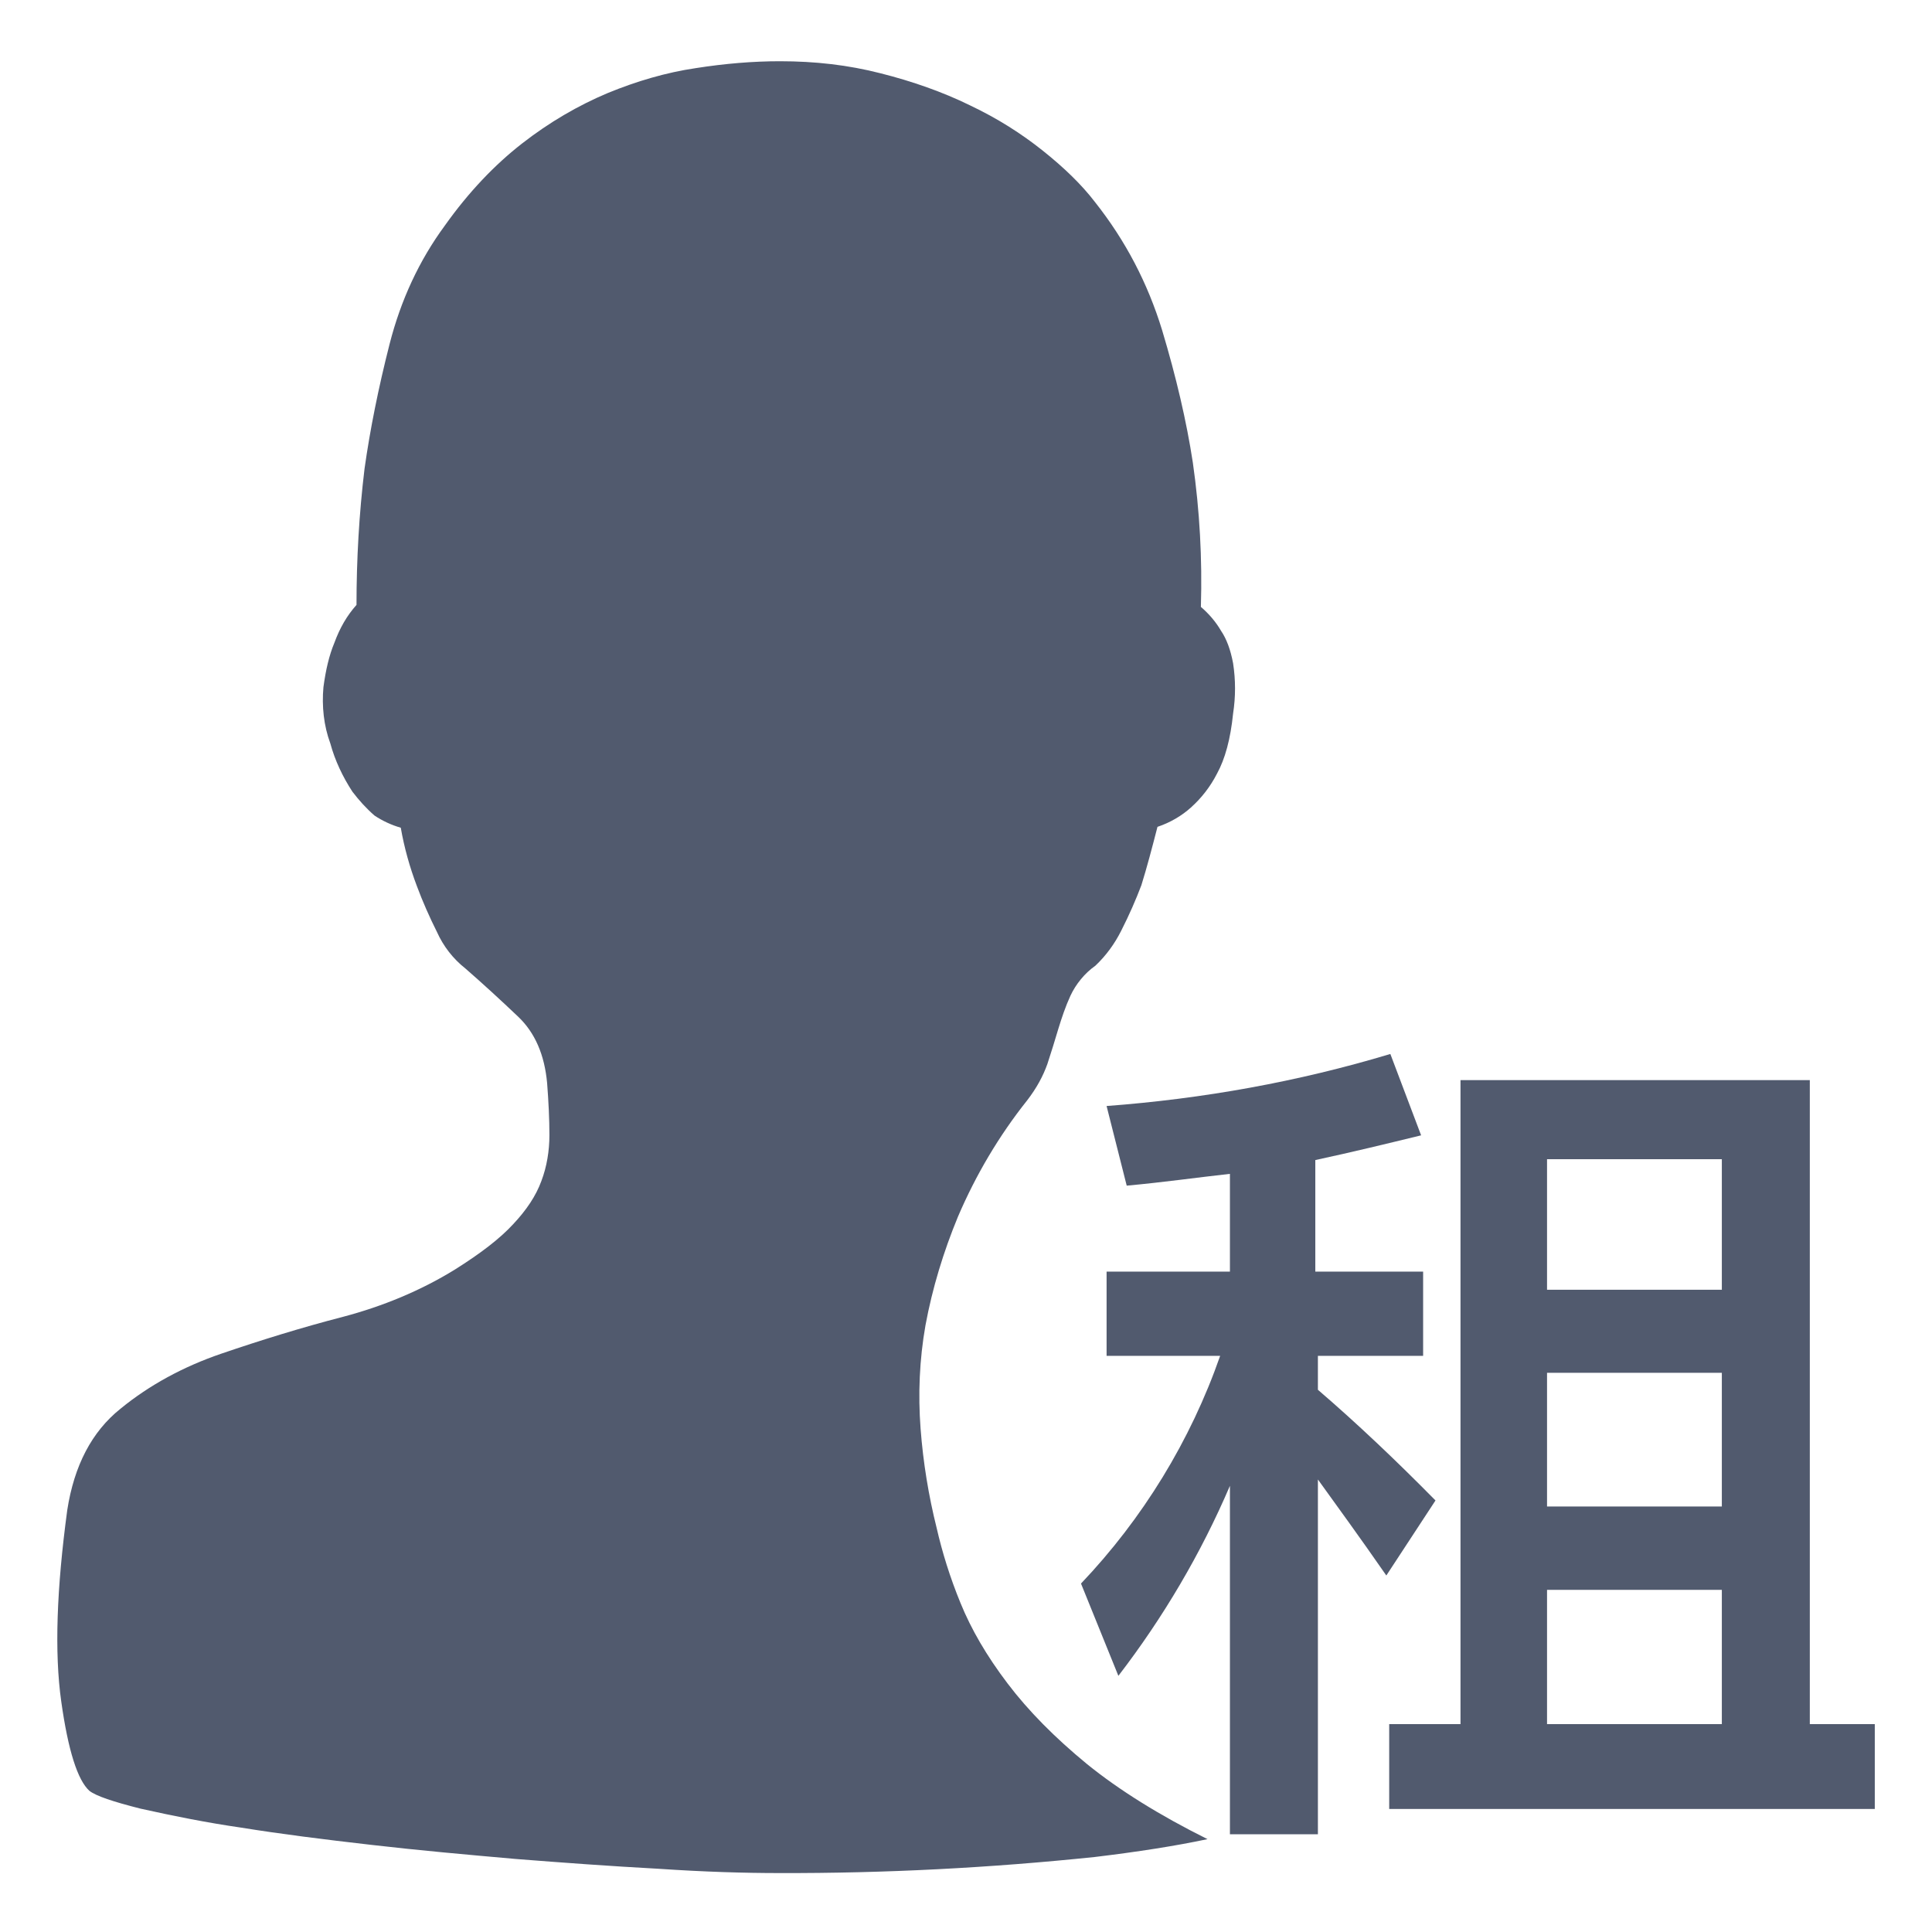
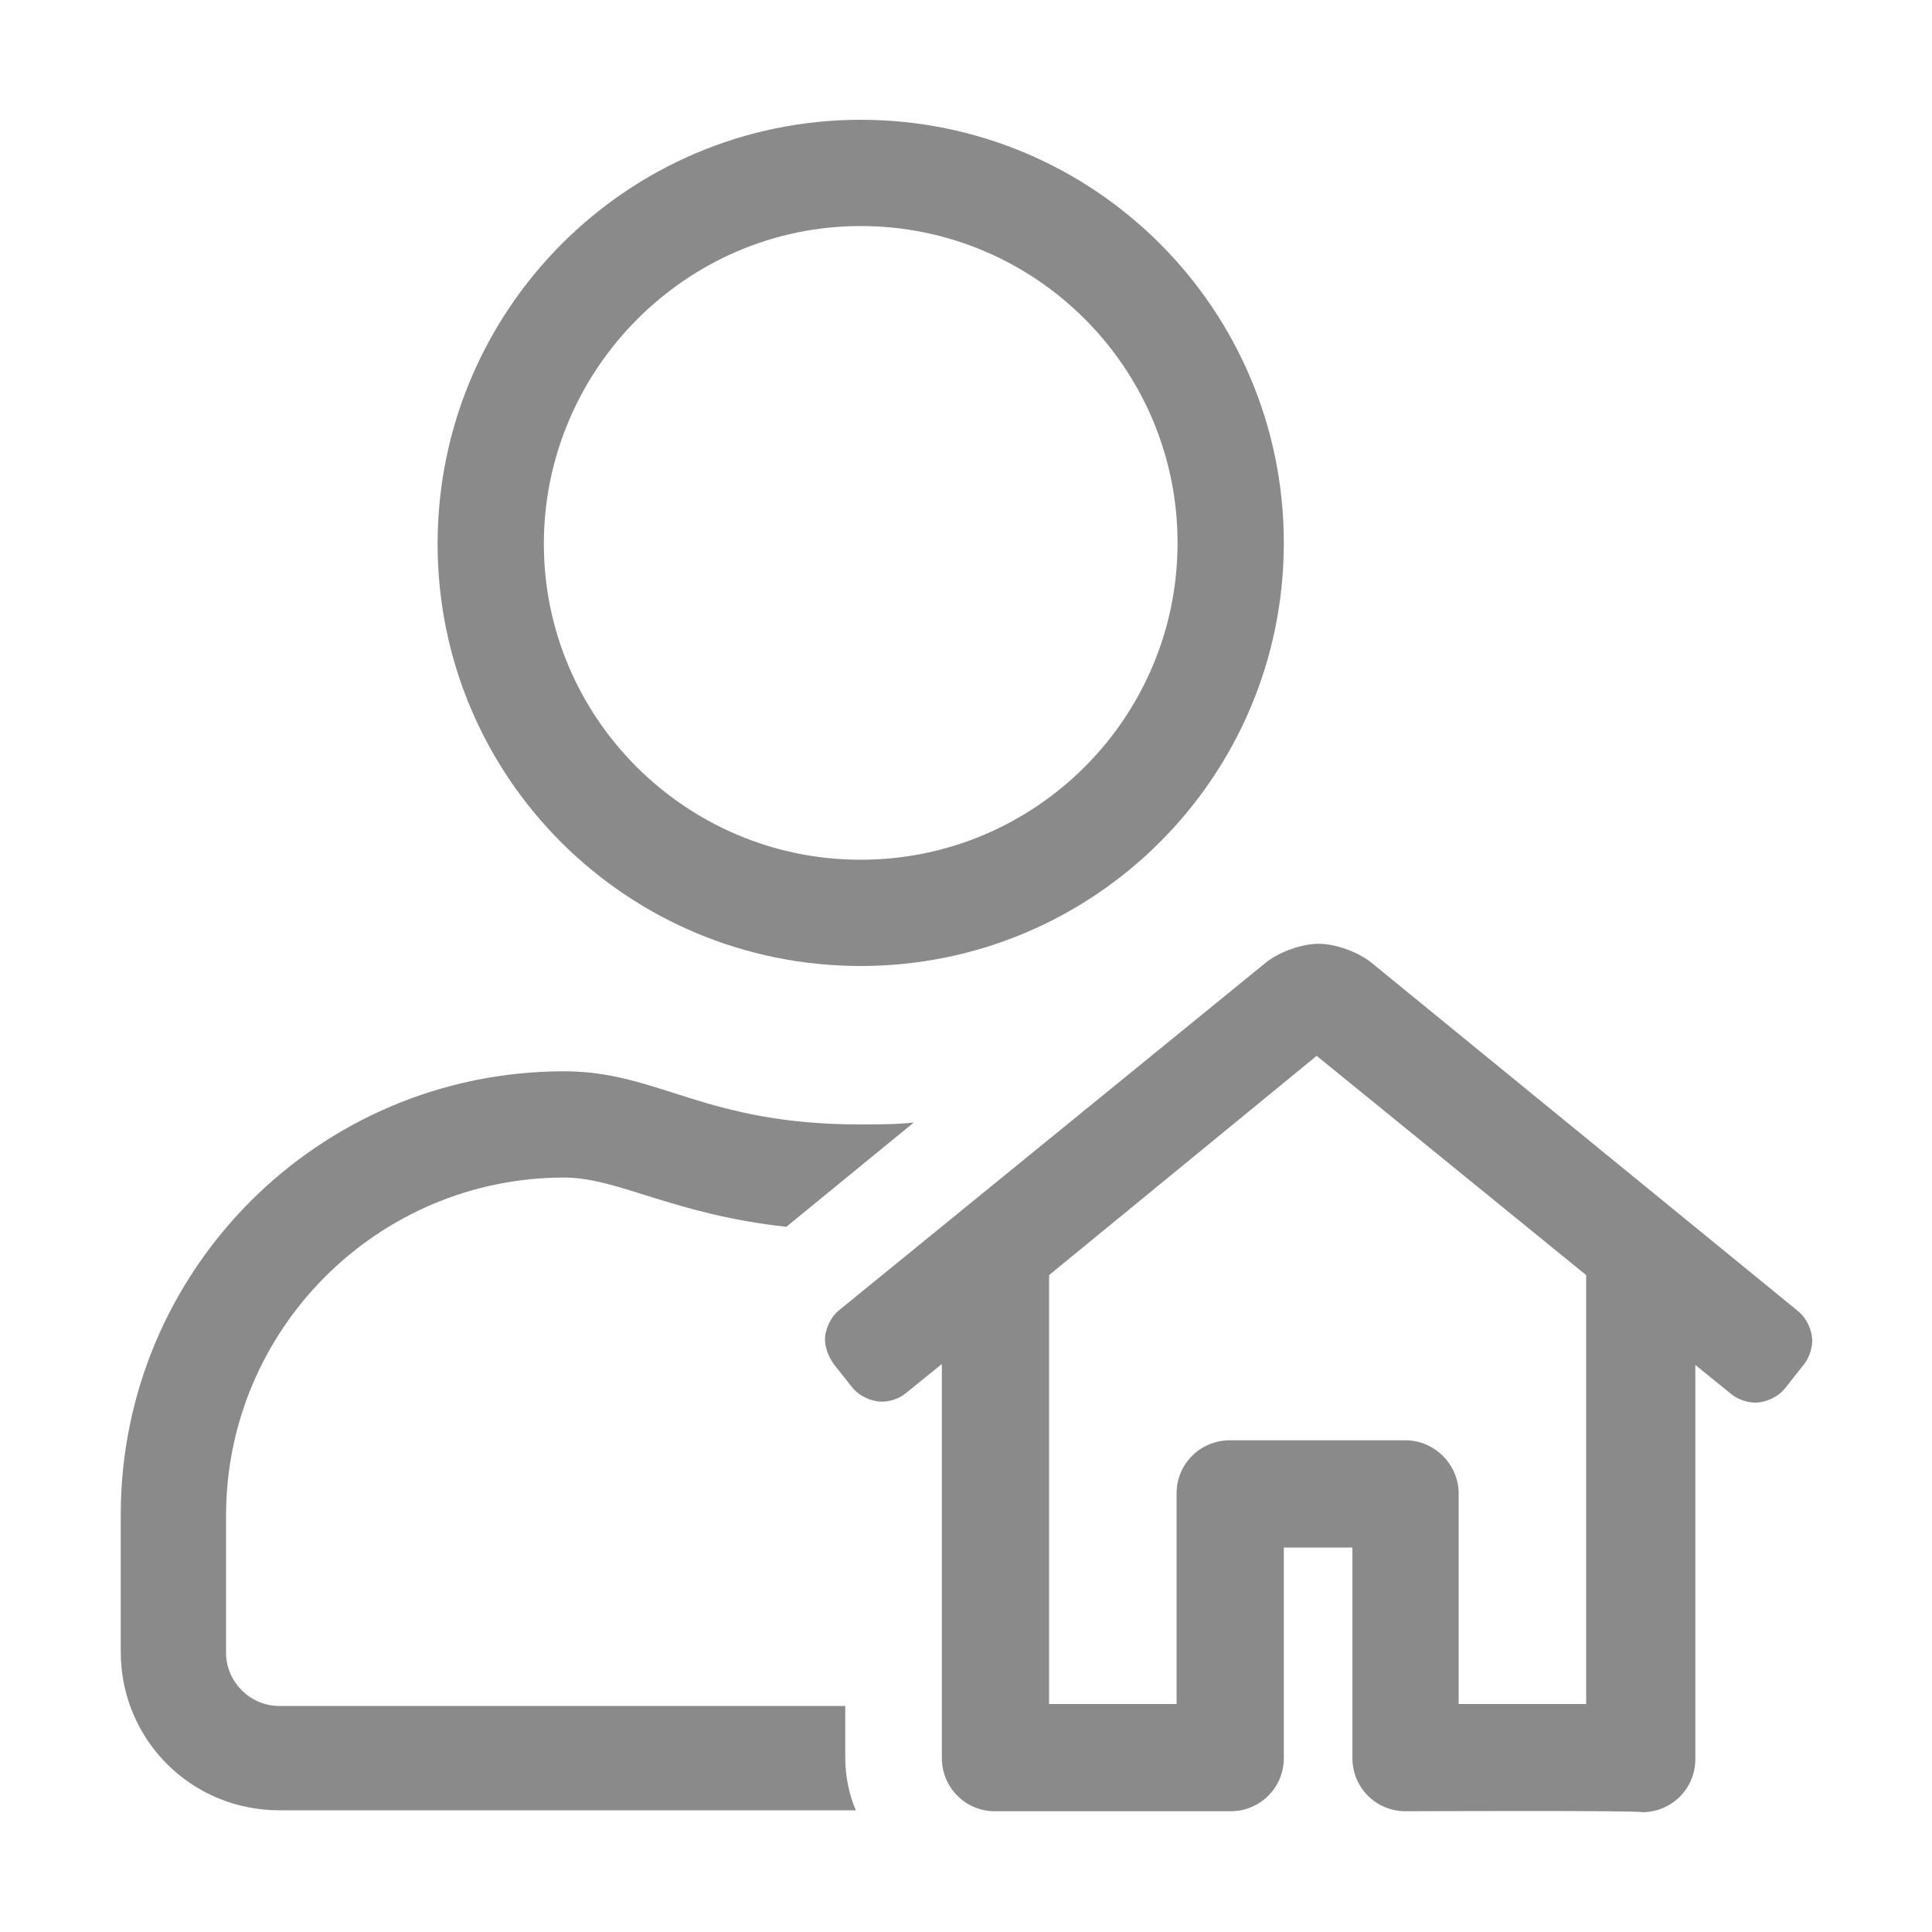
- <svg xmlns="http://www.w3.org/2000/svg" t="1730275923787" class="icon" viewBox="0 0 1024 1024" version="1.1" p-id="3535" width="32" height="32">
-   <path d="M698.514 736.61v-17.981H754.286v-44.648h-57.143v-59.124c19.81-4.267 37.943-8.686 56.076-13.105l-16.305-43.124c-49.067 14.781-99.505 23.771-150.4 27.581l10.667 42.21c19.962-1.829 36.724-4.267 54.705-6.248v51.81h-65.371v44.648h60.19c-15.695 44.952-40.99 86.248-73.752 120.686l19.81 48.914c23.771-30.933 43.733-64.762 59.124-100.724V972.19h46.629V784.152c9.752 13.562 21.79 30.019 36.267 50.895l26.057-39.771c-21.181-21.486-41.6-40.838-62.324-58.667z" fill="#515A6E" p-id="3536" />
-   <path d="M959.238 913.829v-341.333H774.095v341.333h-37.79v44.952h257.371v-44.952h-34.438z m-46.629 0h-92.648V842.667h92.648v71.162z m0-115.352h-92.648v-70.857h92.648V798.476z m0-114.895h-92.648v-69.181h92.648v69.181zM613.486 438.248c-2.895 11.276-5.638 21.638-8.533 30.933-2.895 7.619-6.4 15.695-10.667 24.076-3.505 7.01-8.076 13.257-13.714 18.59-5.638 3.962-10.362 9.752-13.257 16-2.59 5.638-4.571 11.581-6.4 17.524-1.829 6.248-3.81 12.495-5.79 18.59-2.286 6.4-5.638 12.648-10.667 19.2-14.933 18.743-27.276 39.619-36.724 61.714-7.619 18.438-13.562 37.79-17.219 57.6-3.2 18.133-3.962 36.571-2.59 54.705s4.267 35.657 8.533 52.724c2.895 12.648 7.01 26.057 12.648 39.771 5.638 13.867 13.867 28.038 24.99 42.667 10.971 14.476 24.99 28.648 42.057 42.667 16.914 13.714 38.4 27.124 63.848 39.771-17.219 3.657-36.876 6.705-59.581 9.448-55.467 5.79-111.238 8.686-167.162 8.533-18.438 0-39.771-0.61-64.457-2.286-25.295-1.371-50.286-3.2-75.429-5.181-25.905-2.286-51.505-4.571-76.495-7.467-25.295-2.895-48.305-5.79-69.029-9.143-17.981-2.59-35.505-6.095-53.333-10.057-14.476-3.657-23.619-6.705-27.124-9.448-6.248-5.638-11.276-21.333-14.933-47.39-3.657-25.905-2.438-59.733 3.2-101.486 3.657-23.467 12.952-41.448 28.19-53.638 15.086-12.343 33.067-22.248 53.638-29.257 20.571-7.01 42.057-13.714 64.457-19.505 20.724-5.486 40.838-13.714 59.124-24.99 13.562-8.533 23.771-16.305 30.933-24.076 7.01-7.467 12.038-14.933 14.933-22.857 2.895-7.619 4.267-16 4.267-24.381s-0.457-17.829-1.219-27.581c-1.371-14.933-6.4-26.667-15.39-35.2-9.143-8.686-18.59-17.371-28.038-25.6-6.4-5.029-11.581-11.733-14.933-19.2-3.962-7.924-7.619-16.152-10.667-24.381-3.81-10.057-6.705-20.419-8.533-30.933-4.876-1.371-9.752-3.657-13.867-6.4-4.419-3.81-8.229-8.076-11.733-12.648-5.181-7.924-9.295-16.61-11.733-25.6-3.505-9.448-4.571-19.81-3.657-29.867 1.219-9.143 3.048-16.914 5.79-23.467 2.895-7.924 6.705-14.476 11.733-20.114 0-24.076 1.371-48.305 4.267-72.229 2.895-20.571 7.314-42.667 13.257-65.981s15.695-44.343 29.257-62.781c12.648-17.829 26.514-32.305 40.99-43.581 14.476-11.276 29.714-20.114 45.257-26.667 15.543-6.4 31.238-10.971 46.781-13.257 15.543-2.438 30.476-3.657 44.648-3.657 18.59 0 36.114 1.981 53.333 6.4 16.914 4.267 32.914 9.905 47.238 16.914 14.781 7.01 27.429 15.086 38.705 24.076s20.571 17.981 27.581 27.124c16.305 20.571 28.038 43.124 35.657 67.962 7.467 24.838 12.952 48.305 16.305 70.248 3.657 25.6 5.029 51.048 4.267 76.495 4.267 3.657 7.924 7.924 10.667 12.648 2.895 4.267 5.029 9.905 6.4 17.219 1.371 8.838 1.371 17.829 0 26.667-1.371 13.562-4.267 24.076-8.533 31.848-3.505 6.857-8.229 12.952-13.867 17.981-4.724 4.267-10.819 7.924-17.676 10.21z" fill="#515A6E" p-id="3537" />
+ <svg xmlns="http://www.w3.org/2000/svg" t="1730428563034" class="icon" viewBox="0 0 1024 1024" version="1.1" p-id="3807" width="32" height="32">
+   <path d="M456.192 512c123.904 0 224.256-100.352 224.256-224.256s-100.352-224.256-224.256-224.256-224.256 100.864-224.256 224.768S332.288 512 456.192 512z m0-392.192c92.672 0 167.936 75.264 167.936 167.936S548.864 455.68 456.192 455.68 288.256 380.416 288.256 288.256 363.52 119.808 456.192 119.808zM448 931.328v-27.136H147.968c-15.36 0-28.16-12.8-28.16-28.16v-72.704c0-98.816 80.384-179.2 179.2-179.2 28.672 0 57.344 19.456 117.76 26.112l67.584-55.296c-8.704 1.024-18.432 1.024-28.672 1.024-82.432 0-106.496-28.16-156.672-28.16-130.048 0-235.008 105.472-235.008 235.008V875.52c0 46.592 37.376 83.968 83.968 83.968h305.664c-3.584-8.192-5.632-17.92-5.632-28.16z" p-id="3808" fill="#8a8a8a" />
+   <path d="M744.96 960c-15.872 0-28.16-12.8-28.16-28.16v-111.616h-36.352V931.84c0 15.872-12.8 28.16-28.16 28.16H527.36c-15.872 0-28.16-12.8-28.16-28.16v-208.896l-18.944 15.36c-3.584 3.072-8.704 4.608-12.8 4.608-5.632 0-12.288-3.072-15.872-7.68l-9.728-12.288c-2.56-3.584-4.608-8.704-4.608-12.8 0-5.632 3.072-12.288 7.68-15.872l226.304-184.32c7.168-5.632 18.944-9.728 27.648-9.728s20.48 4.096 27.648 9.728l226.304 184.832c4.608 3.584 7.68 10.24 7.68 15.872 0 4.608-2.048 9.728-4.608 12.8l-9.728 12.288c-3.584 4.608-10.24 7.68-15.872 7.68-4.608 0-9.728-2.048-12.8-4.608l-18.944-15.36v208.896c0 15.872-12.8 28.16-28.16 28.16-1.024-1.024-125.44-0.512-125.44-0.512z m0-196.608c15.36 0 28.16 12.8 28.16 28.16v111.616h67.584V675.84l-142.848-116.224-141.824 116.224v227.328h67.584v-111.616c0-15.872 12.8-28.16 28.16-28.16h93.184z" p-id="3809" fill="#8a8a8a" />
</svg>
